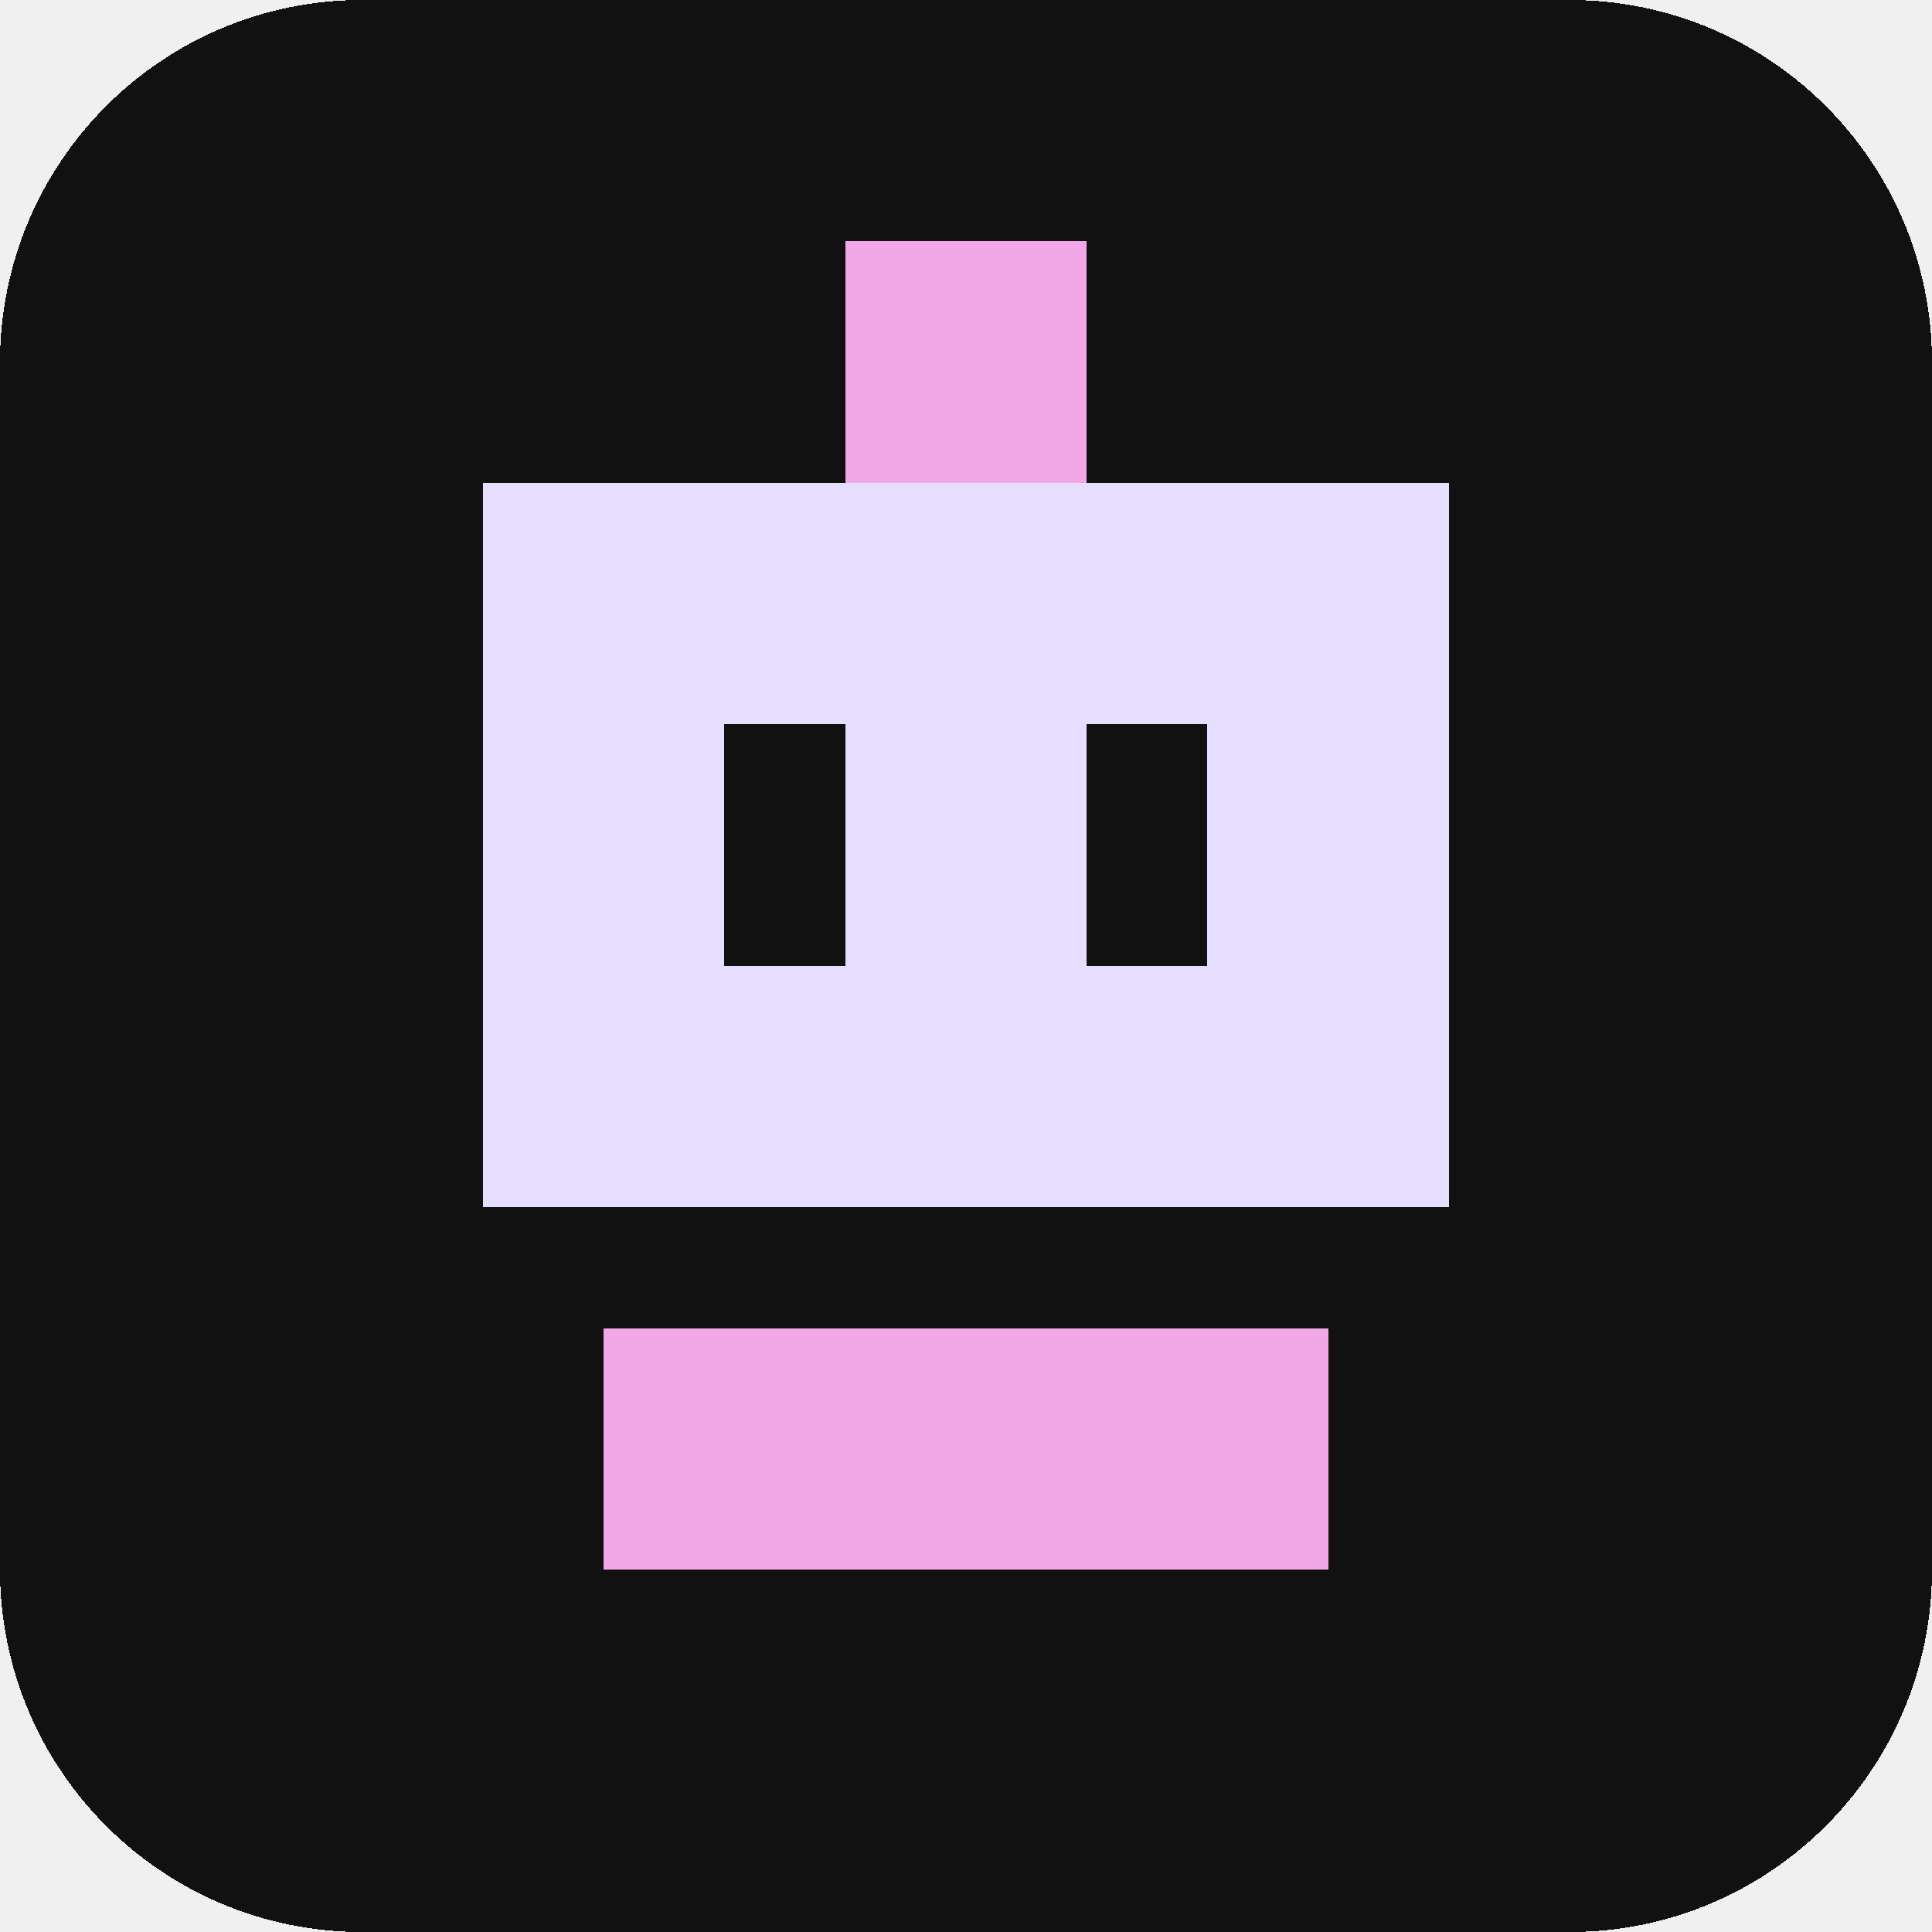
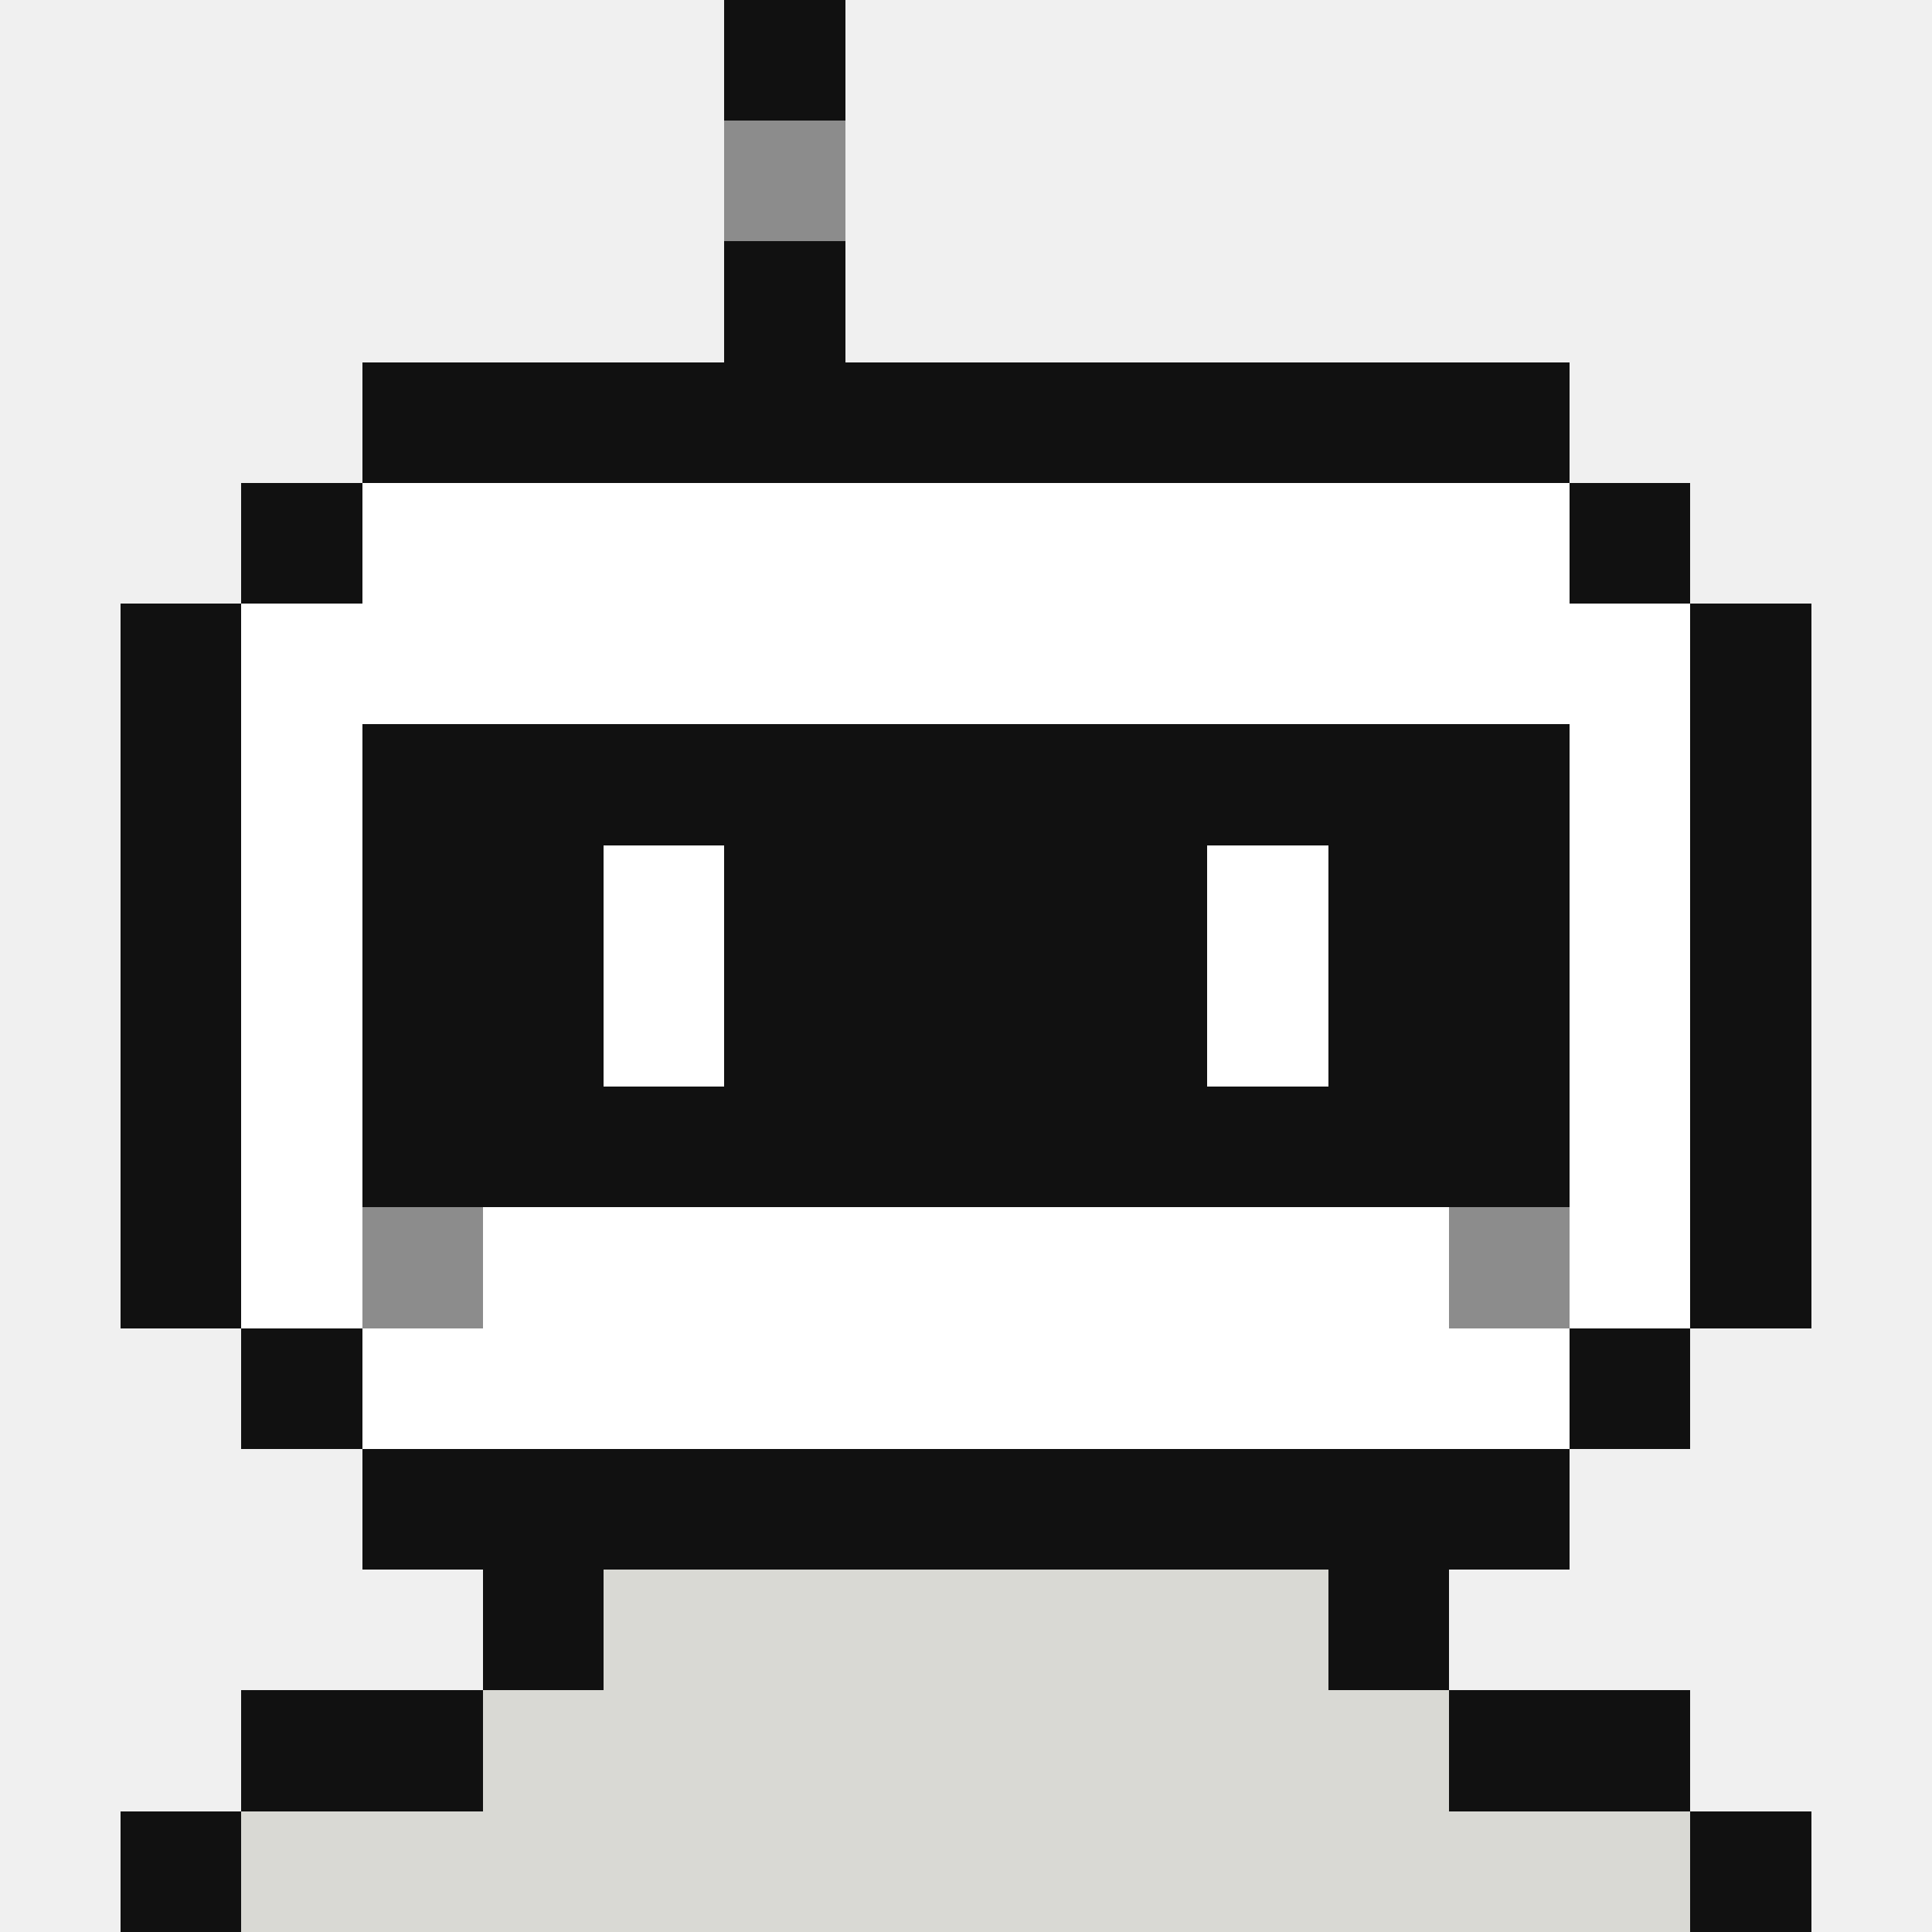
- <svg xmlns="http://www.w3.org/2000/svg" viewBox="0 0 16 16" shape-rendering="crispEdges">
-   <rect width="16" height="16" rx="3" fill="#111" />
-   <g fill="#E6DEFF">
-     <rect x="4" y="4" width="8" height="6" />
+ <svg xmlns="http://www.w3.org/2000/svg" viewBox="0 0 32 32" shape-rendering="crispEdges">
+   <style>.h{animation:b 2.4s steps(1) infinite}.e{transform-origin:50% 47%;transform-box:view-box;animation:k 4s steps(1) infinite}.t{animation:t 1.2s steps(1) infinite}@keyframes b{50%{transform:translateY(-1px)}}@keyframes k{0%,92%,100%{transform:scaleY(1)}94%,98%{transform:scaleY(.15)}}@keyframes t{50%{fill:#FFFFFF}}</style>
+   <g class="h">
+     <rect x="12" y="0" width="2" height="2" fill="#111111" />
+     <rect x="12" y="4" width="2" height="2" fill="#111111" />
+     <rect x="6" y="6" width="2" height="2" fill="#111111" />
+     <rect x="8" y="6" width="2" height="2" fill="#111111" />
+     <rect x="10" y="6" width="2" height="2" fill="#111111" />
+     <rect x="12" y="6" width="2" height="2" fill="#111111" />
+     <rect x="14" y="6" width="2" height="2" fill="#111111" />
+     <rect x="16" y="6" width="2" height="2" fill="#111111" />
+     <rect x="18" y="6" width="2" height="2" fill="#111111" />
+     <rect x="20" y="6" width="2" height="2" fill="#111111" />
+     <rect x="22" y="6" width="2" height="2" fill="#111111" />
+     <rect x="24" y="6" width="2" height="2" fill="#111111" />
+     <rect x="4" y="8" width="2" height="2" fill="#111111" />
+     <rect x="6" y="8" width="2" height="2" fill="#FFFFFF" />
+     <rect x="8" y="8" width="2" height="2" fill="#FFFFFF" />
+     <rect x="10" y="8" width="2" height="2" fill="#FFFFFF" />
+     <rect x="12" y="8" width="2" height="2" fill="#FFFFFF" />
+     <rect x="14" y="8" width="2" height="2" fill="#FFFFFF" />
+     <rect x="16" y="8" width="2" height="2" fill="#FFFFFF" />
+     <rect x="18" y="8" width="2" height="2" fill="#FFFFFF" />
+     <rect x="20" y="8" width="2" height="2" fill="#FFFFFF" />
+     <rect x="22" y="8" width="2" height="2" fill="#FFFFFF" />
+     <rect x="24" y="8" width="2" height="2" fill="#FFFFFF" />
+     <rect x="26" y="8" width="2" height="2" fill="#111111" />
+     <rect x="2" y="10" width="2" height="2" fill="#111111" />
+     <rect x="4" y="10" width="2" height="2" fill="#FFFFFF" />
+     <rect x="6" y="10" width="2" height="2" fill="#FFFFFF" />
+     <rect x="8" y="10" width="2" height="2" fill="#FFFFFF" />
+     <rect x="10" y="10" width="2" height="2" fill="#FFFFFF" />
+     <rect x="12" y="10" width="2" height="2" fill="#FFFFFF" />
+     <rect x="14" y="10" width="2" height="2" fill="#FFFFFF" />
+     <rect x="16" y="10" width="2" height="2" fill="#FFFFFF" />
+     <rect x="18" y="10" width="2" height="2" fill="#FFFFFF" />
+     <rect x="20" y="10" width="2" height="2" fill="#FFFFFF" />
+     <rect x="22" y="10" width="2" height="2" fill="#FFFFFF" />
+     <rect x="24" y="10" width="2" height="2" fill="#FFFFFF" />
+     <rect x="26" y="10" width="2" height="2" fill="#FFFFFF" />
+     <rect x="28" y="10" width="2" height="2" fill="#111111" />
+     <rect x="2" y="12" width="2" height="2" fill="#111111" />
+     <rect x="4" y="12" width="2" height="2" fill="#FFFFFF" />
+     <rect x="6" y="12" width="2" height="2" fill="#111111" />
+     <rect x="8" y="12" width="2" height="2" fill="#111111" />
+     <rect x="10" y="12" width="2" height="2" fill="#111111" />
+     <rect x="12" y="12" width="2" height="2" fill="#111111" />
+     <rect x="14" y="12" width="2" height="2" fill="#111111" />
+     <rect x="16" y="12" width="2" height="2" fill="#111111" />
+     <rect x="18" y="12" width="2" height="2" fill="#111111" />
+     <rect x="20" y="12" width="2" height="2" fill="#111111" />
+     <rect x="22" y="12" width="2" height="2" fill="#111111" />
+     <rect x="24" y="12" width="2" height="2" fill="#111111" />
+     <rect x="26" y="12" width="2" height="2" fill="#FFFFFF" />
+     <rect x="28" y="12" width="2" height="2" fill="#111111" />
+     <rect x="2" y="14" width="2" height="2" fill="#111111" />
+     <rect x="4" y="14" width="2" height="2" fill="#FFFFFF" />
+     <rect x="6" y="14" width="2" height="2" fill="#111111" />
+     <rect x="8" y="14" width="2" height="2" fill="#111111" />
+     <rect x="10" y="14" width="2" height="2" fill="#111111" />
+     <rect x="12" y="14" width="2" height="2" fill="#111111" />
+     <rect x="14" y="14" width="2" height="2" fill="#111111" />
+     <rect x="16" y="14" width="2" height="2" fill="#111111" />
+     <rect x="18" y="14" width="2" height="2" fill="#111111" />
+     <rect x="20" y="14" width="2" height="2" fill="#111111" />
+     <rect x="22" y="14" width="2" height="2" fill="#111111" />
+     <rect x="24" y="14" width="2" height="2" fill="#111111" />
+     <rect x="26" y="14" width="2" height="2" fill="#FFFFFF" />
+     <rect x="28" y="14" width="2" height="2" fill="#111111" />
+     <rect x="2" y="16" width="2" height="2" fill="#111111" />
+     <rect x="4" y="16" width="2" height="2" fill="#FFFFFF" />
+     <rect x="6" y="16" width="2" height="2" fill="#111111" />
+     <rect x="8" y="16" width="2" height="2" fill="#111111" />
+     <rect x="10" y="16" width="2" height="2" fill="#111111" />
+     <rect x="12" y="16" width="2" height="2" fill="#111111" />
+     <rect x="14" y="16" width="2" height="2" fill="#111111" />
+     <rect x="16" y="16" width="2" height="2" fill="#111111" />
+     <rect x="18" y="16" width="2" height="2" fill="#111111" />
+     <rect x="20" y="16" width="2" height="2" fill="#111111" />
+     <rect x="22" y="16" width="2" height="2" fill="#111111" />
+     <rect x="24" y="16" width="2" height="2" fill="#111111" />
+     <rect x="26" y="16" width="2" height="2" fill="#FFFFFF" />
+     <rect x="28" y="16" width="2" height="2" fill="#111111" />
+     <rect x="2" y="18" width="2" height="2" fill="#111111" />
+     <rect x="4" y="18" width="2" height="2" fill="#FFFFFF" />
+     <rect x="6" y="18" width="2" height="2" fill="#111111" />
+     <rect x="8" y="18" width="2" height="2" fill="#111111" />
+     <rect x="10" y="18" width="2" height="2" fill="#111111" />
+     <rect x="12" y="18" width="2" height="2" fill="#111111" />
+     <rect x="14" y="18" width="2" height="2" fill="#111111" />
+     <rect x="16" y="18" width="2" height="2" fill="#111111" />
+     <rect x="18" y="18" width="2" height="2" fill="#111111" />
+     <rect x="20" y="18" width="2" height="2" fill="#111111" />
+     <rect x="22" y="18" width="2" height="2" fill="#111111" />
+     <rect x="24" y="18" width="2" height="2" fill="#111111" />
+     <rect x="26" y="18" width="2" height="2" fill="#FFFFFF" />
+     <rect x="28" y="18" width="2" height="2" fill="#111111" />
+     <rect x="2" y="20" width="2" height="2" fill="#111111" />
+     <rect x="4" y="20" width="2" height="2" fill="#FFFFFF" />
+     <rect x="6" y="20" width="2" height="2" fill="#8C8C8C" />
+     <rect x="8" y="20" width="2" height="2" fill="#FFFFFF" />
+     <rect x="10" y="20" width="2" height="2" fill="#FFFFFF" />
+     <rect x="12" y="20" width="2" height="2" fill="#FFFFFF" />
+     <rect x="14" y="20" width="2" height="2" fill="#FFFFFF" />
+     <rect x="16" y="20" width="2" height="2" fill="#FFFFFF" />
+     <rect x="18" y="20" width="2" height="2" fill="#FFFFFF" />
+     <rect x="20" y="20" width="2" height="2" fill="#FFFFFF" />
+     <rect x="22" y="20" width="2" height="2" fill="#FFFFFF" />
+     <rect x="24" y="20" width="2" height="2" fill="#8C8C8C" />
+     <rect x="26" y="20" width="2" height="2" fill="#FFFFFF" />
+     <rect x="28" y="20" width="2" height="2" fill="#111111" />
+     <rect x="4" y="22" width="2" height="2" fill="#111111" />
+     <rect x="6" y="22" width="2" height="2" fill="#FFFFFF" />
+     <rect x="8" y="22" width="2" height="2" fill="#FFFFFF" />
+     <rect x="10" y="22" width="2" height="2" fill="#FFFFFF" />
+     <rect x="12" y="22" width="2" height="2" fill="#FFFFFF" />
+     <rect x="14" y="22" width="2" height="2" fill="#FFFFFF" />
+     <rect x="16" y="22" width="2" height="2" fill="#FFFFFF" />
+     <rect x="18" y="22" width="2" height="2" fill="#FFFFFF" />
+     <rect x="20" y="22" width="2" height="2" fill="#FFFFFF" />
+     <rect x="22" y="22" width="2" height="2" fill="#FFFFFF" />
+     <rect x="24" y="22" width="2" height="2" fill="#FFFFFF" />
+     <rect x="26" y="22" width="2" height="2" fill="#111111" />
+     <rect x="6" y="24" width="2" height="2" fill="#111111" />
+     <rect x="8" y="24" width="2" height="2" fill="#111111" />
+     <rect x="10" y="24" width="2" height="2" fill="#111111" />
+     <rect x="12" y="24" width="2" height="2" fill="#111111" />
+     <rect x="14" y="24" width="2" height="2" fill="#111111" />
+     <rect x="16" y="24" width="2" height="2" fill="#111111" />
+     <rect x="18" y="24" width="2" height="2" fill="#111111" />
+     <rect x="20" y="24" width="2" height="2" fill="#111111" />
+     <rect x="22" y="24" width="2" height="2" fill="#111111" />
+     <rect x="24" y="24" width="2" height="2" fill="#111111" />
+     <rect class="t" x="12" y="2" width="2" height="2" fill="#8C8C8C" />
+     <g class="e" fill="#FFFFFF">
+       <rect x="10" y="14" width="2" height="2" />
+       <rect x="10" y="16" width="2" height="2" />
+       <rect x="20" y="14" width="2" height="2" />
+       <rect x="20" y="16" width="2" height="2" />
+     </g>
  </g>
-   <g fill="#111">
-     <rect x="6" y="6" width="1" height="2" />
-     <rect x="9" y="6" width="1" height="2" />
-   </g>
-   <rect x="7" y="2" width="2" height="2" fill="#F2A7E6" />
-   <rect x="5" y="11" width="6" height="2" fill="#F2A7E6" />
+   <rect x="8" y="26" width="2" height="2" fill="#111111" />
+   <rect x="10" y="26" width="2" height="2" fill="#D9D9D4" />
+   <rect x="12" y="26" width="2" height="2" fill="#D9D9D4" />
+   <rect x="14" y="26" width="2" height="2" fill="#D9D9D4" />
+   <rect x="16" y="26" width="2" height="2" fill="#D9D9D4" />
+   <rect x="18" y="26" width="2" height="2" fill="#D9D9D4" />
+   <rect x="20" y="26" width="2" height="2" fill="#D9D9D4" />
+   <rect x="22" y="26" width="2" height="2" fill="#111111" />
+   <rect x="4" y="28" width="2" height="2" fill="#111111" />
+   <rect x="6" y="28" width="2" height="2" fill="#111111" />
+   <rect x="8" y="28" width="2" height="2" fill="#D9D9D4" />
+   <rect x="10" y="28" width="2" height="2" fill="#D9D9D4" />
+   <rect x="12" y="28" width="2" height="2" fill="#D9D9D4" />
+   <rect x="14" y="28" width="2" height="2" fill="#D9D9D4" />
+   <rect x="16" y="28" width="2" height="2" fill="#D9D9D4" />
+   <rect x="18" y="28" width="2" height="2" fill="#D9D9D4" />
+   <rect x="20" y="28" width="2" height="2" fill="#D9D9D4" />
+   <rect x="22" y="28" width="2" height="2" fill="#D9D9D4" />
+   <rect x="24" y="28" width="2" height="2" fill="#111111" />
+   <rect x="26" y="28" width="2" height="2" fill="#111111" />
+   <rect x="2" y="30" width="2" height="2" fill="#111111" />
+   <rect x="4" y="30" width="2" height="2" fill="#D9D9D4" />
+   <rect x="6" y="30" width="2" height="2" fill="#D9D9D4" />
+   <rect x="8" y="30" width="2" height="2" fill="#D9D9D4" />
+   <rect x="10" y="30" width="2" height="2" fill="#D9D9D4" />
+   <rect x="12" y="30" width="2" height="2" fill="#D9D9D4" />
+   <rect x="14" y="30" width="2" height="2" fill="#D9D9D4" />
+   <rect x="16" y="30" width="2" height="2" fill="#D9D9D4" />
+   <rect x="18" y="30" width="2" height="2" fill="#D9D9D4" />
+   <rect x="20" y="30" width="2" height="2" fill="#D9D9D4" />
+   <rect x="22" y="30" width="2" height="2" fill="#D9D9D4" />
+   <rect x="24" y="30" width="2" height="2" fill="#D9D9D4" />
+   <rect x="26" y="30" width="2" height="2" fill="#D9D9D4" />
+   <rect x="28" y="30" width="2" height="2" fill="#111111" />
</svg>
